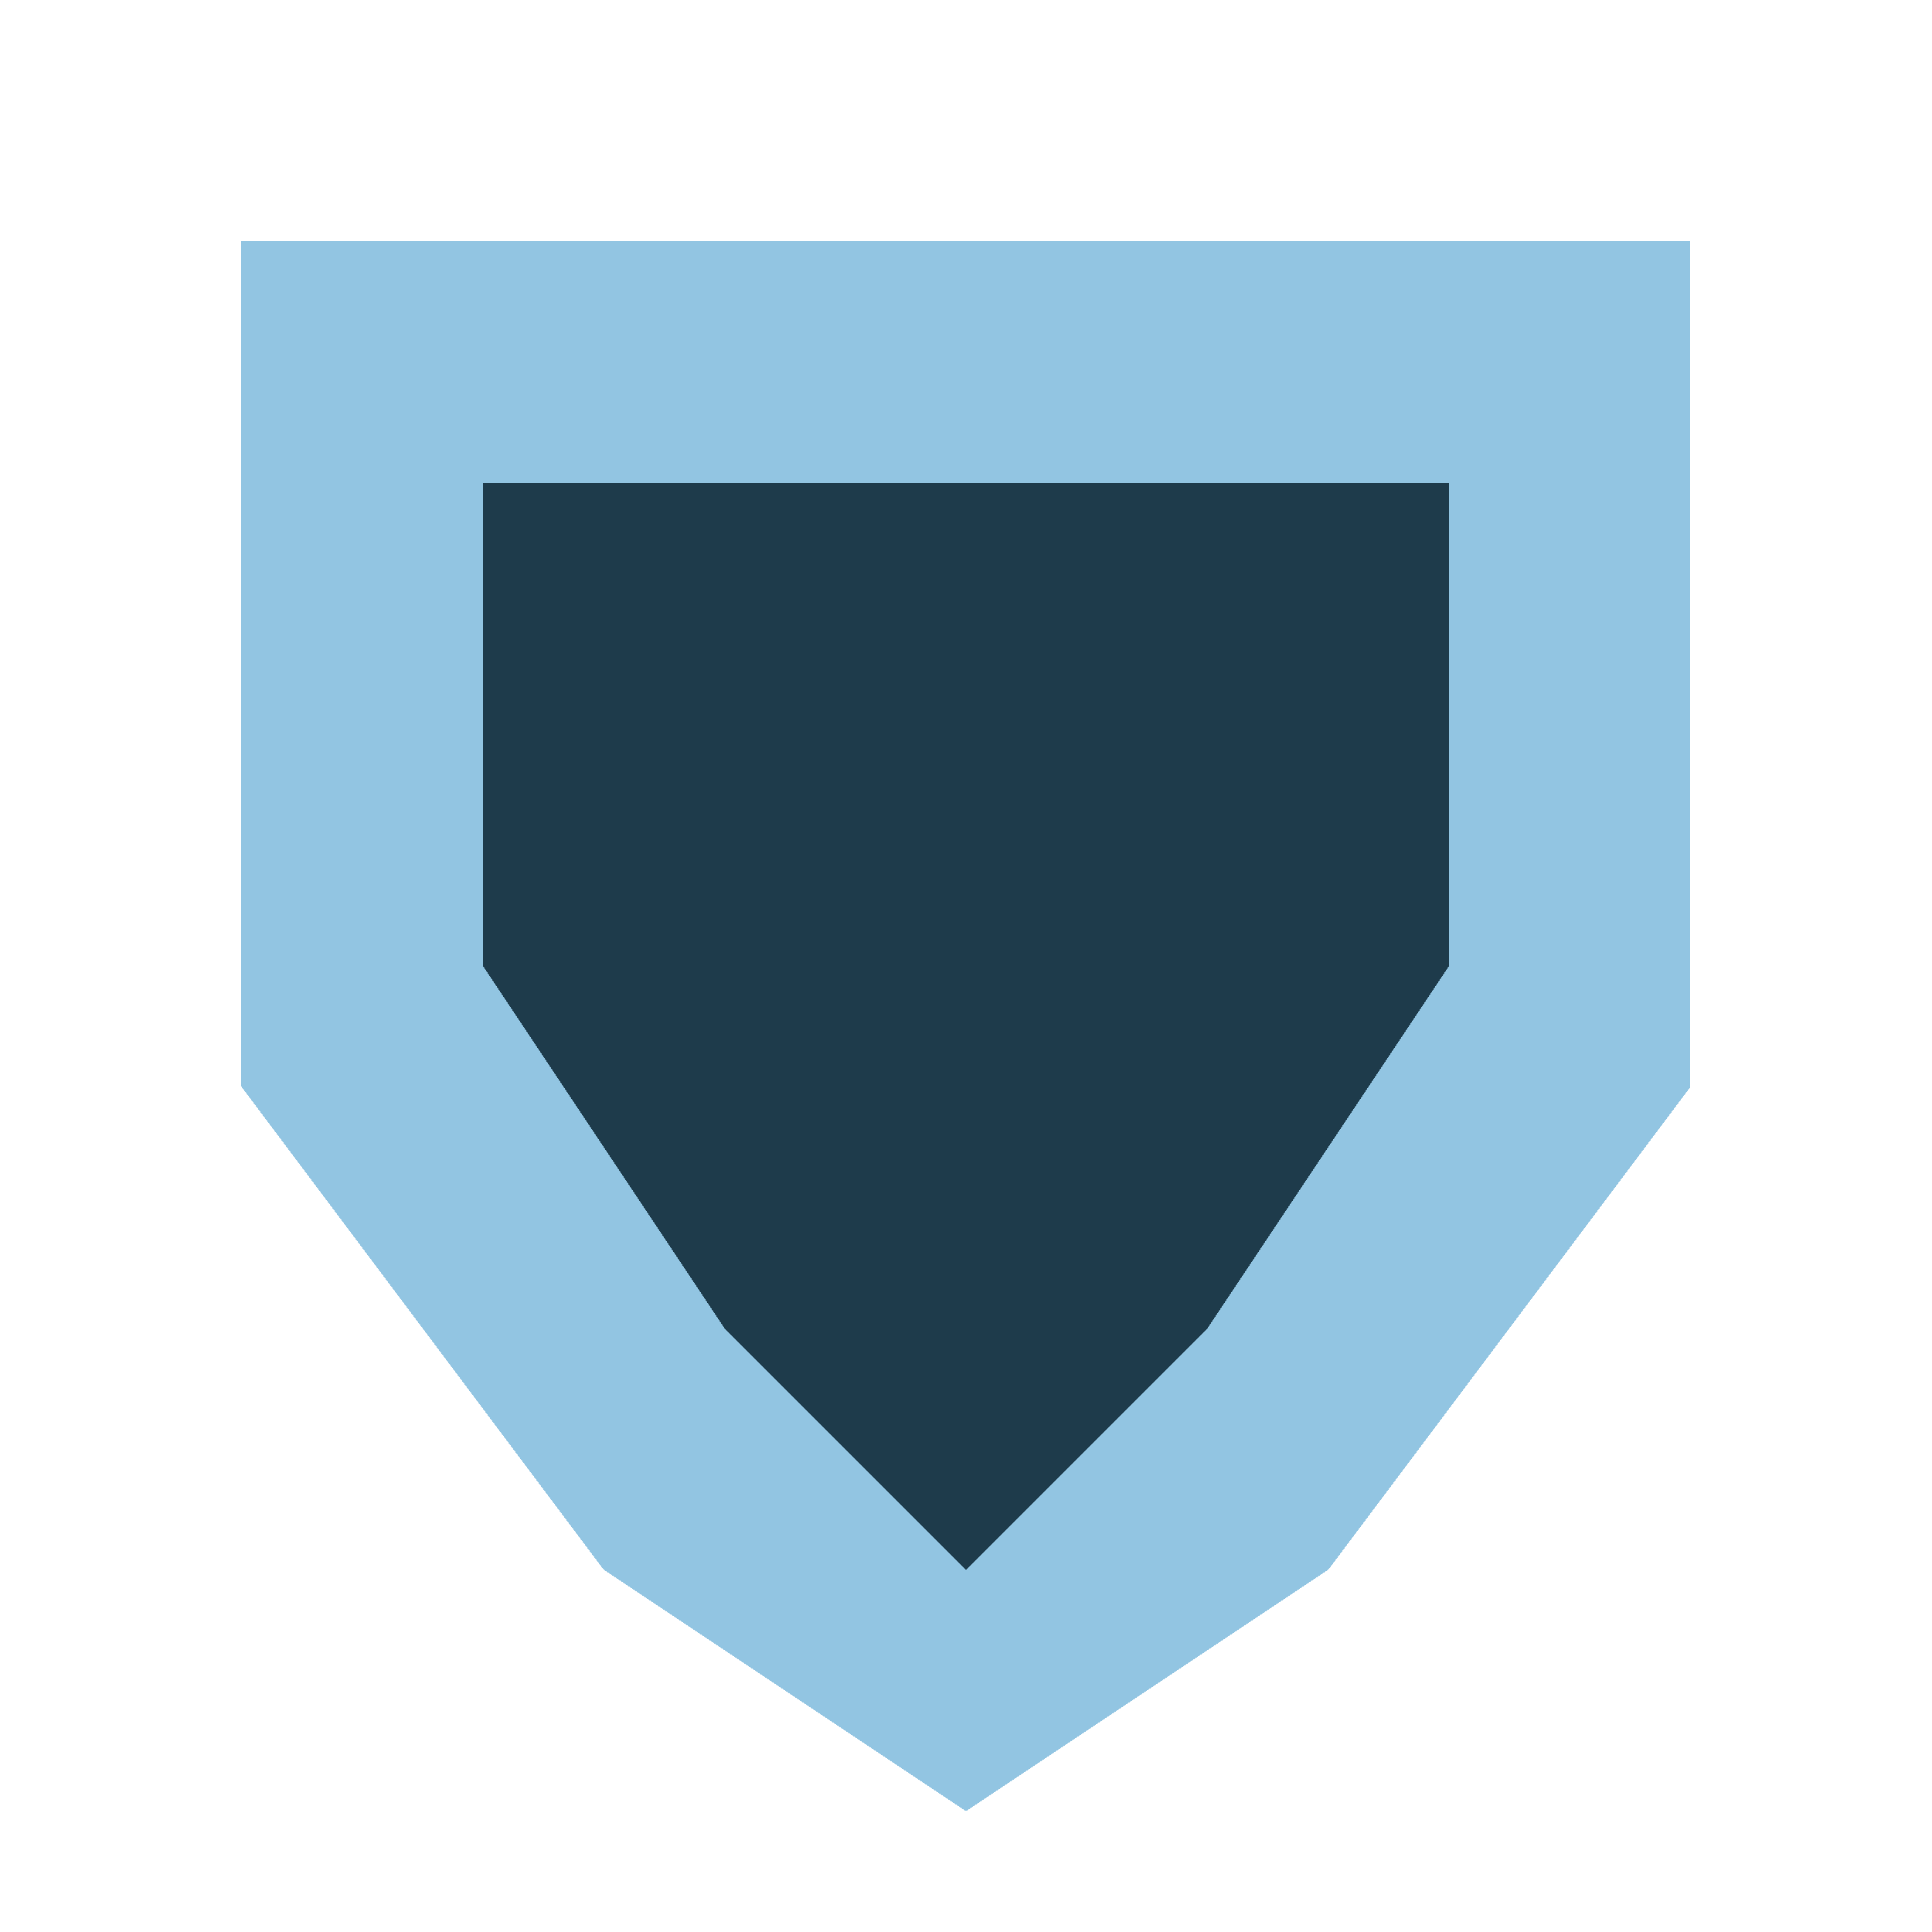
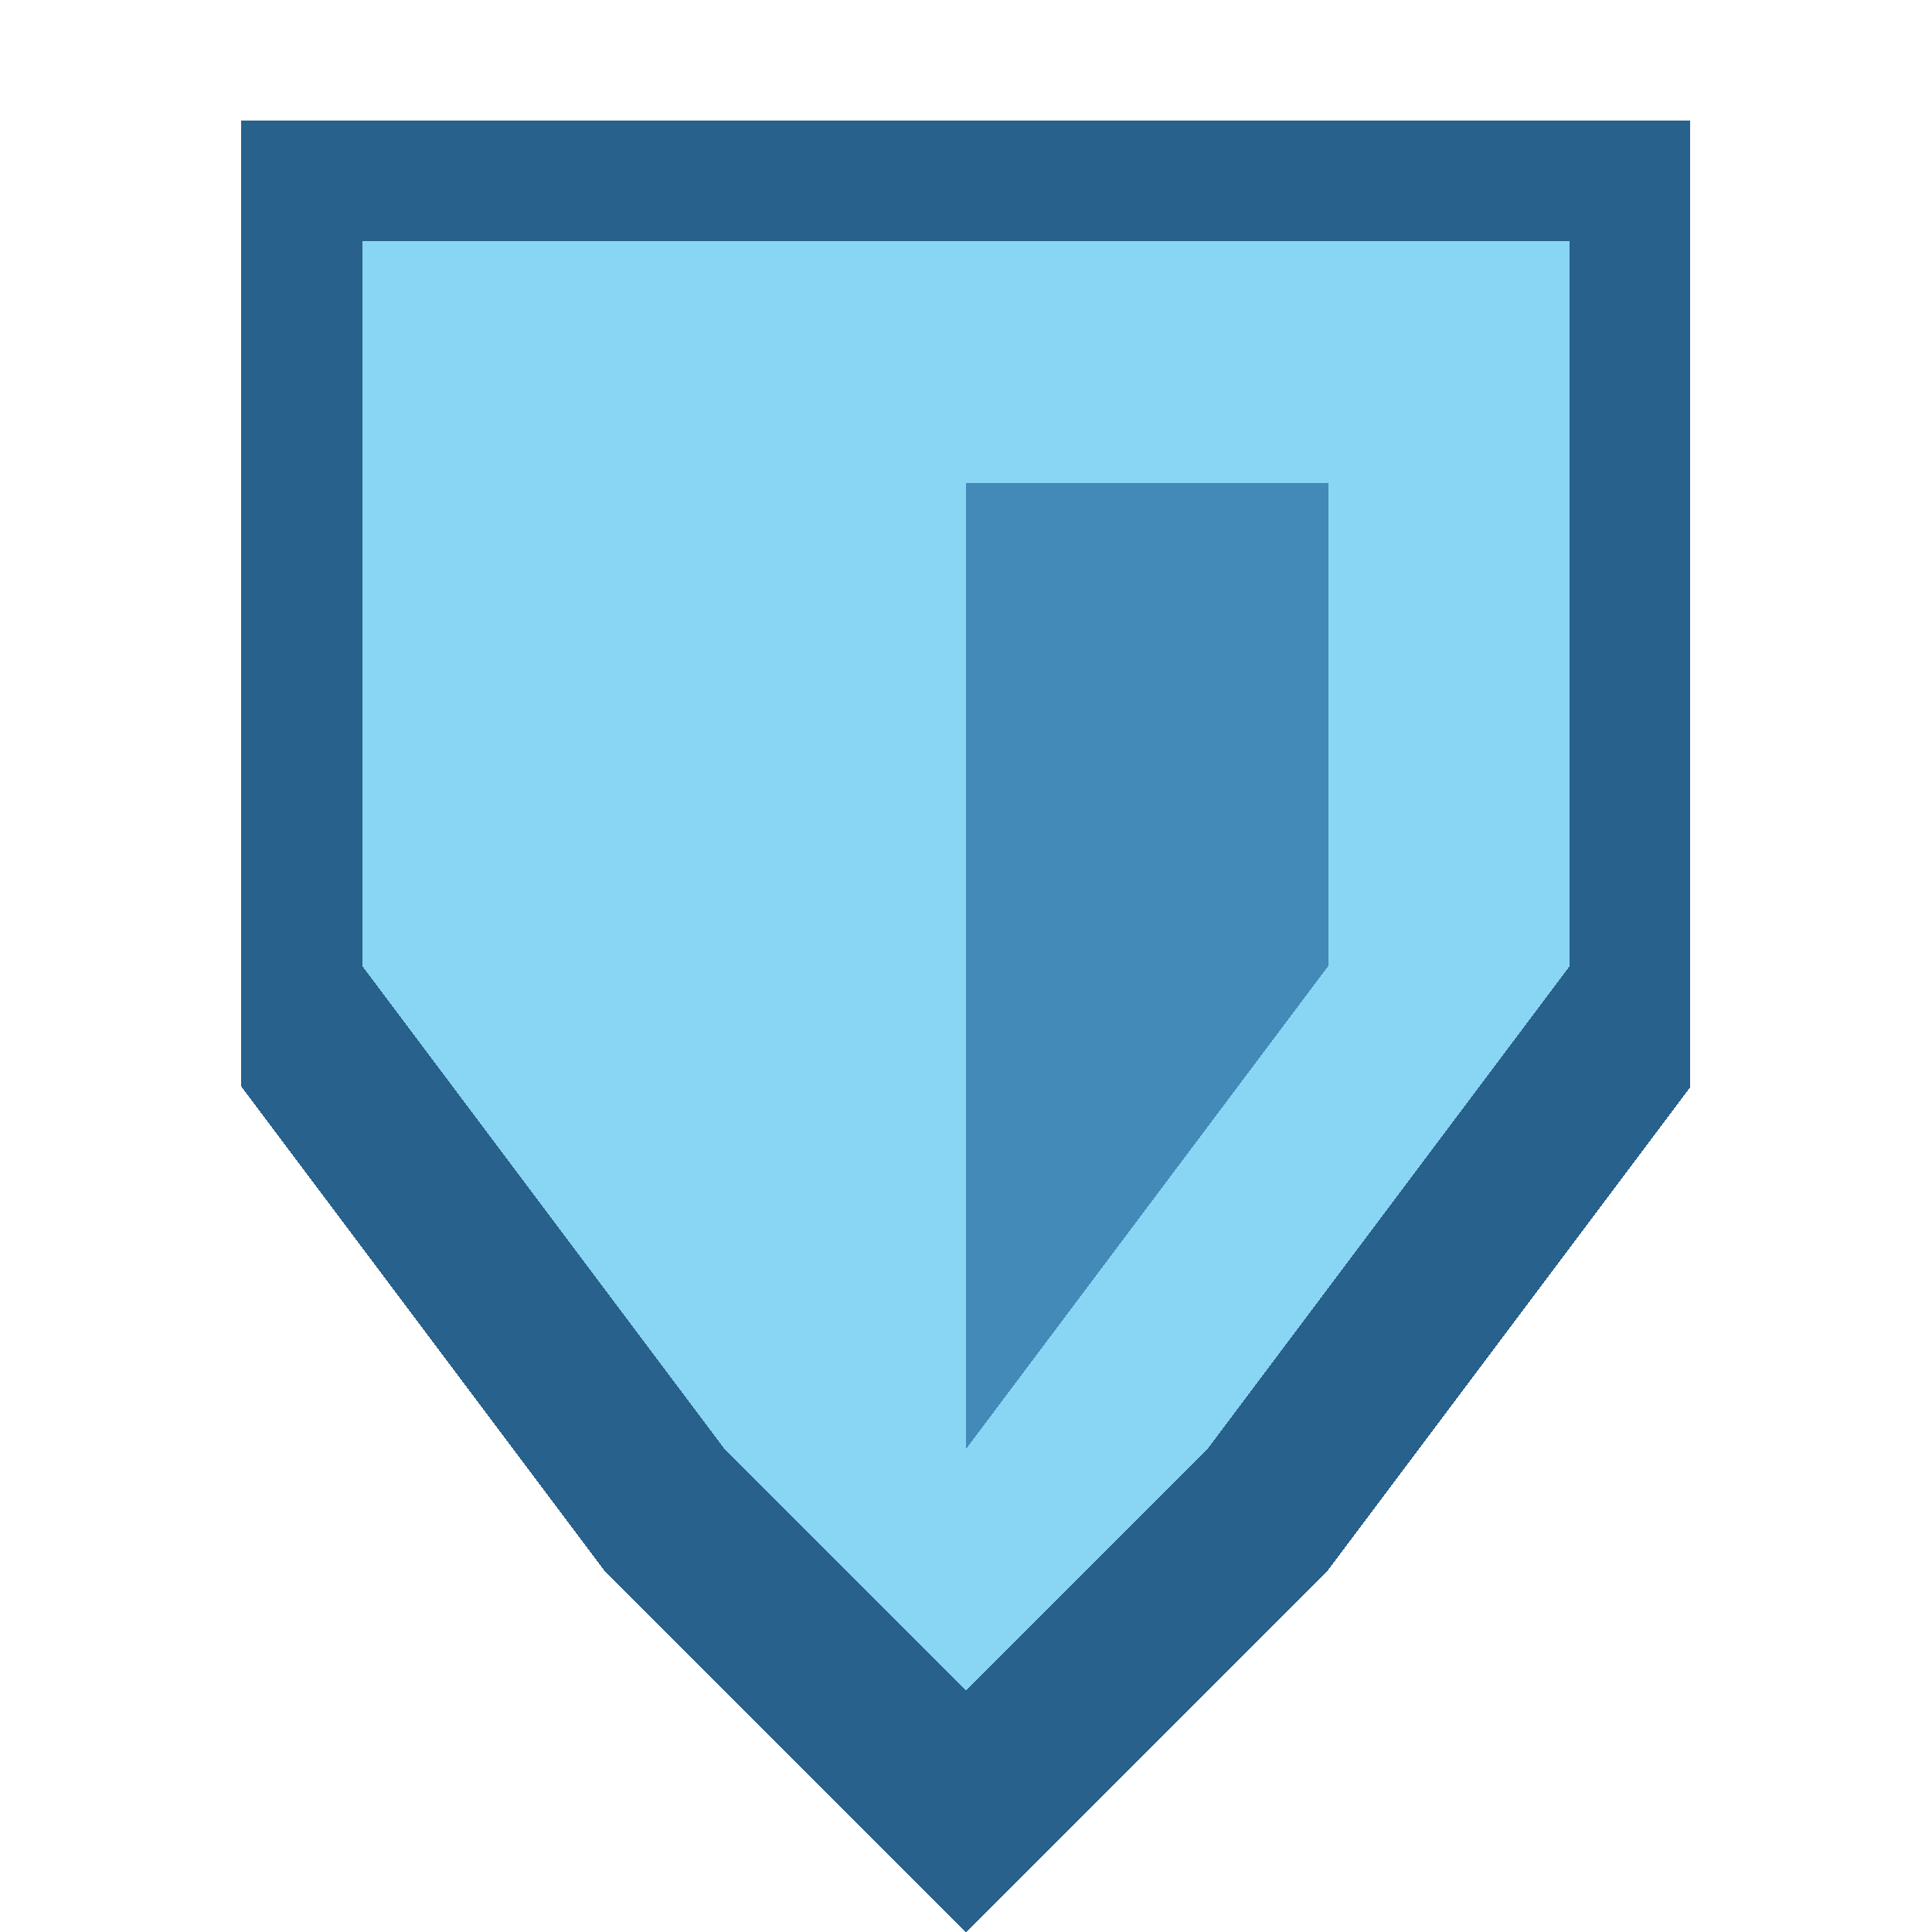
<svg xmlns="http://www.w3.org/2000/svg" width="16" height="16" viewBox="0 0 16 16" shape-rendering="crispEdges">
-   <g fill="#92c5e2">
-     <path d="M2 2H14V9L11 13L8 15L5 13L2 9Z" />
-     <path fill="#1e3b4b" d="M4 4H12V8L10 11L8 13L6 11L4 8Z" />
-   </g>
+   <path fill="#28618b" d="M2 1h12v8l-3 4-3 3-3-3-3-4z" />
+   <path fill="#89d5f4" d="M3 2h10v6l-3 4-2 2-2-2-3-4z" />
+   <path fill="#438ab8" d="M8 4h3v4l-3 4z" />
</svg>
